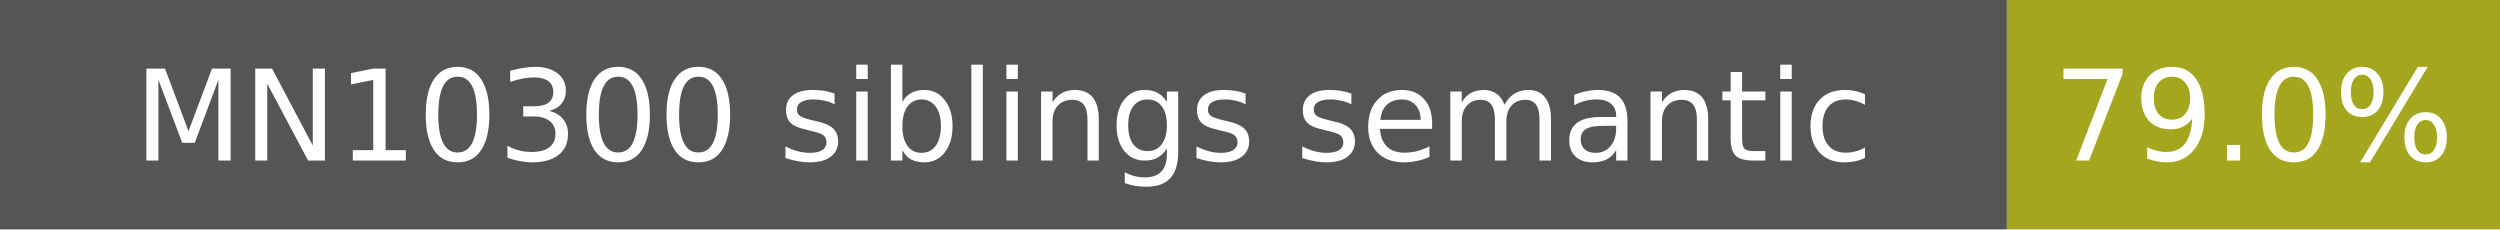
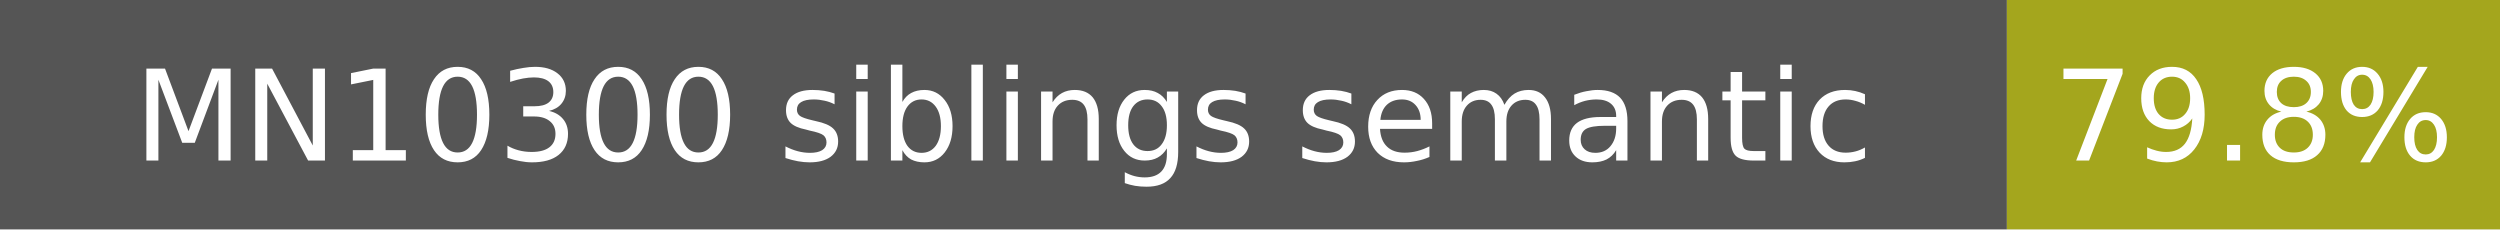
- <svg xmlns="http://www.w3.org/2000/svg" width="218" height="20" role="img" aria-label="MN10300 siblings semantic: 79.0%">
+ <svg xmlns="http://www.w3.org/2000/svg" width="218" height="20" role="img" aria-label="MN10300 siblings semantic: 79.8%">
  <rect width="175" height="20" fill="#555555" />
  <rect x="175" width="43" height="20" fill="#a4a61d" />
  <g fill="#ffffff" text-anchor="middle" font-family="Verdana,Geneva,DejaVu Sans,sans-serif" font-size="11">
    <text x="87.5" y="14">MN10300 siblings semantic</text>
-     <text x="196.5" y="14">79.0%</text>
+     <text x="196.5" y="14">79.8%</text>
  </g>
</svg>
